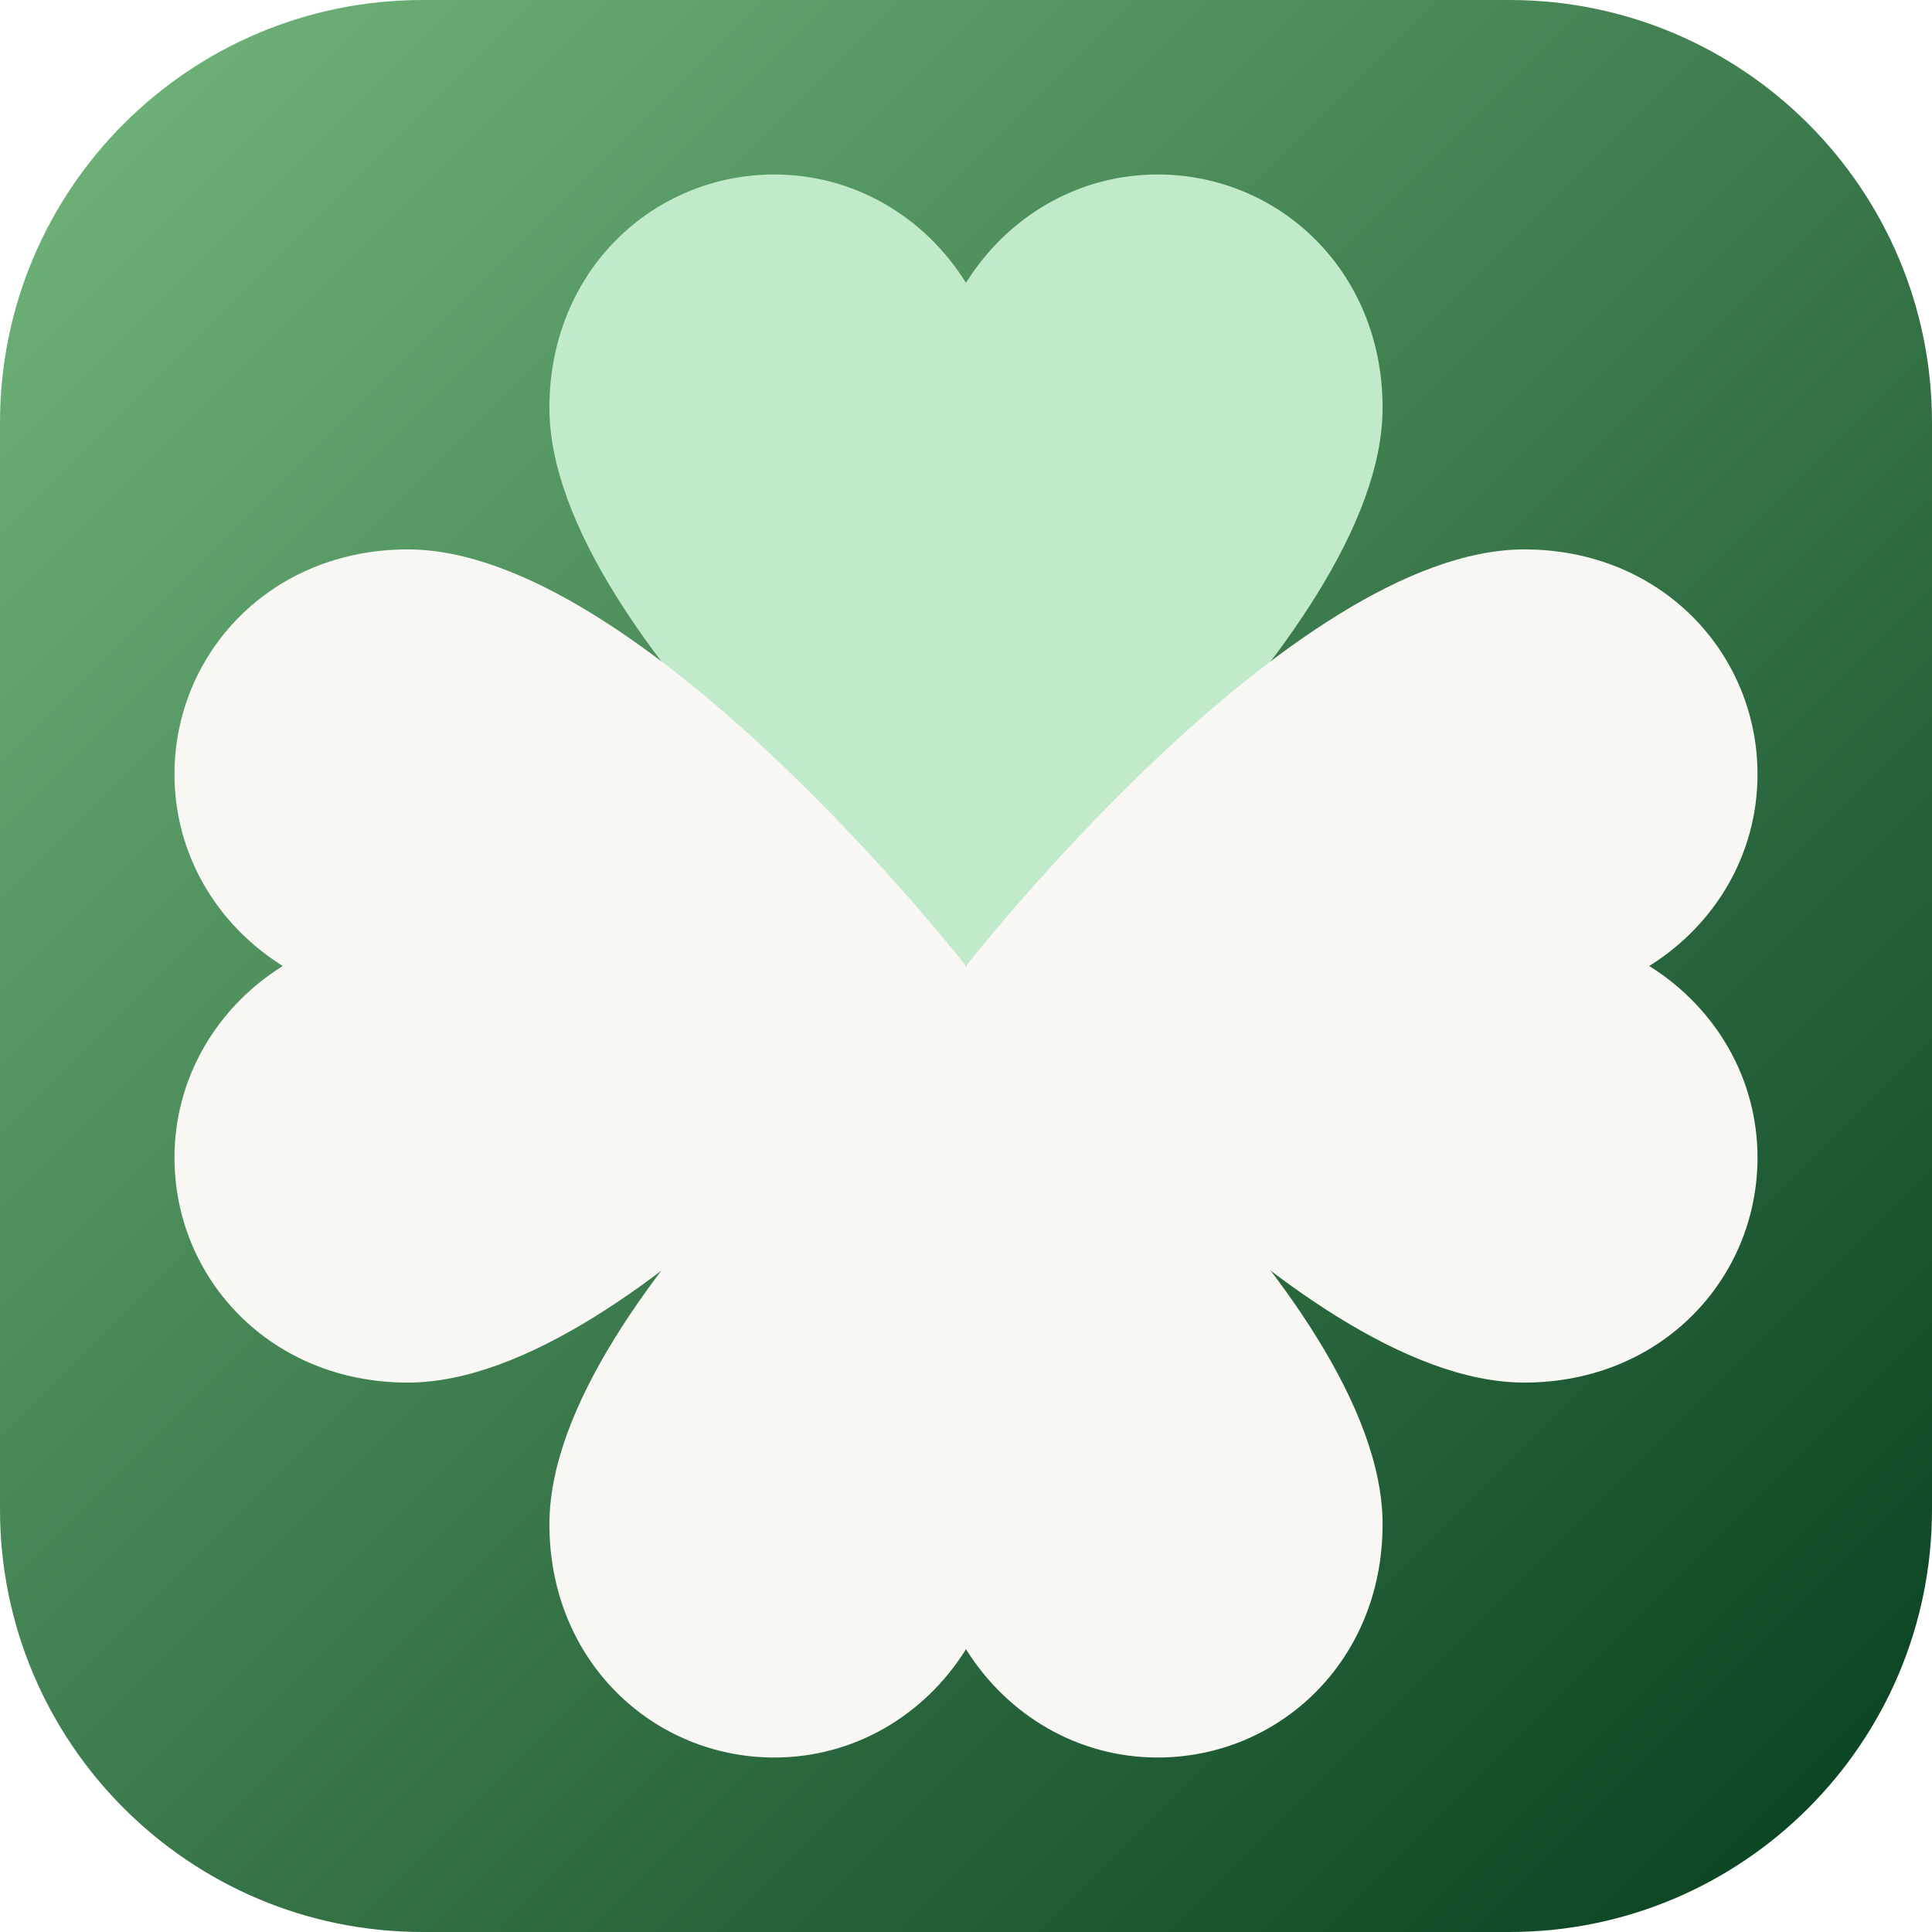
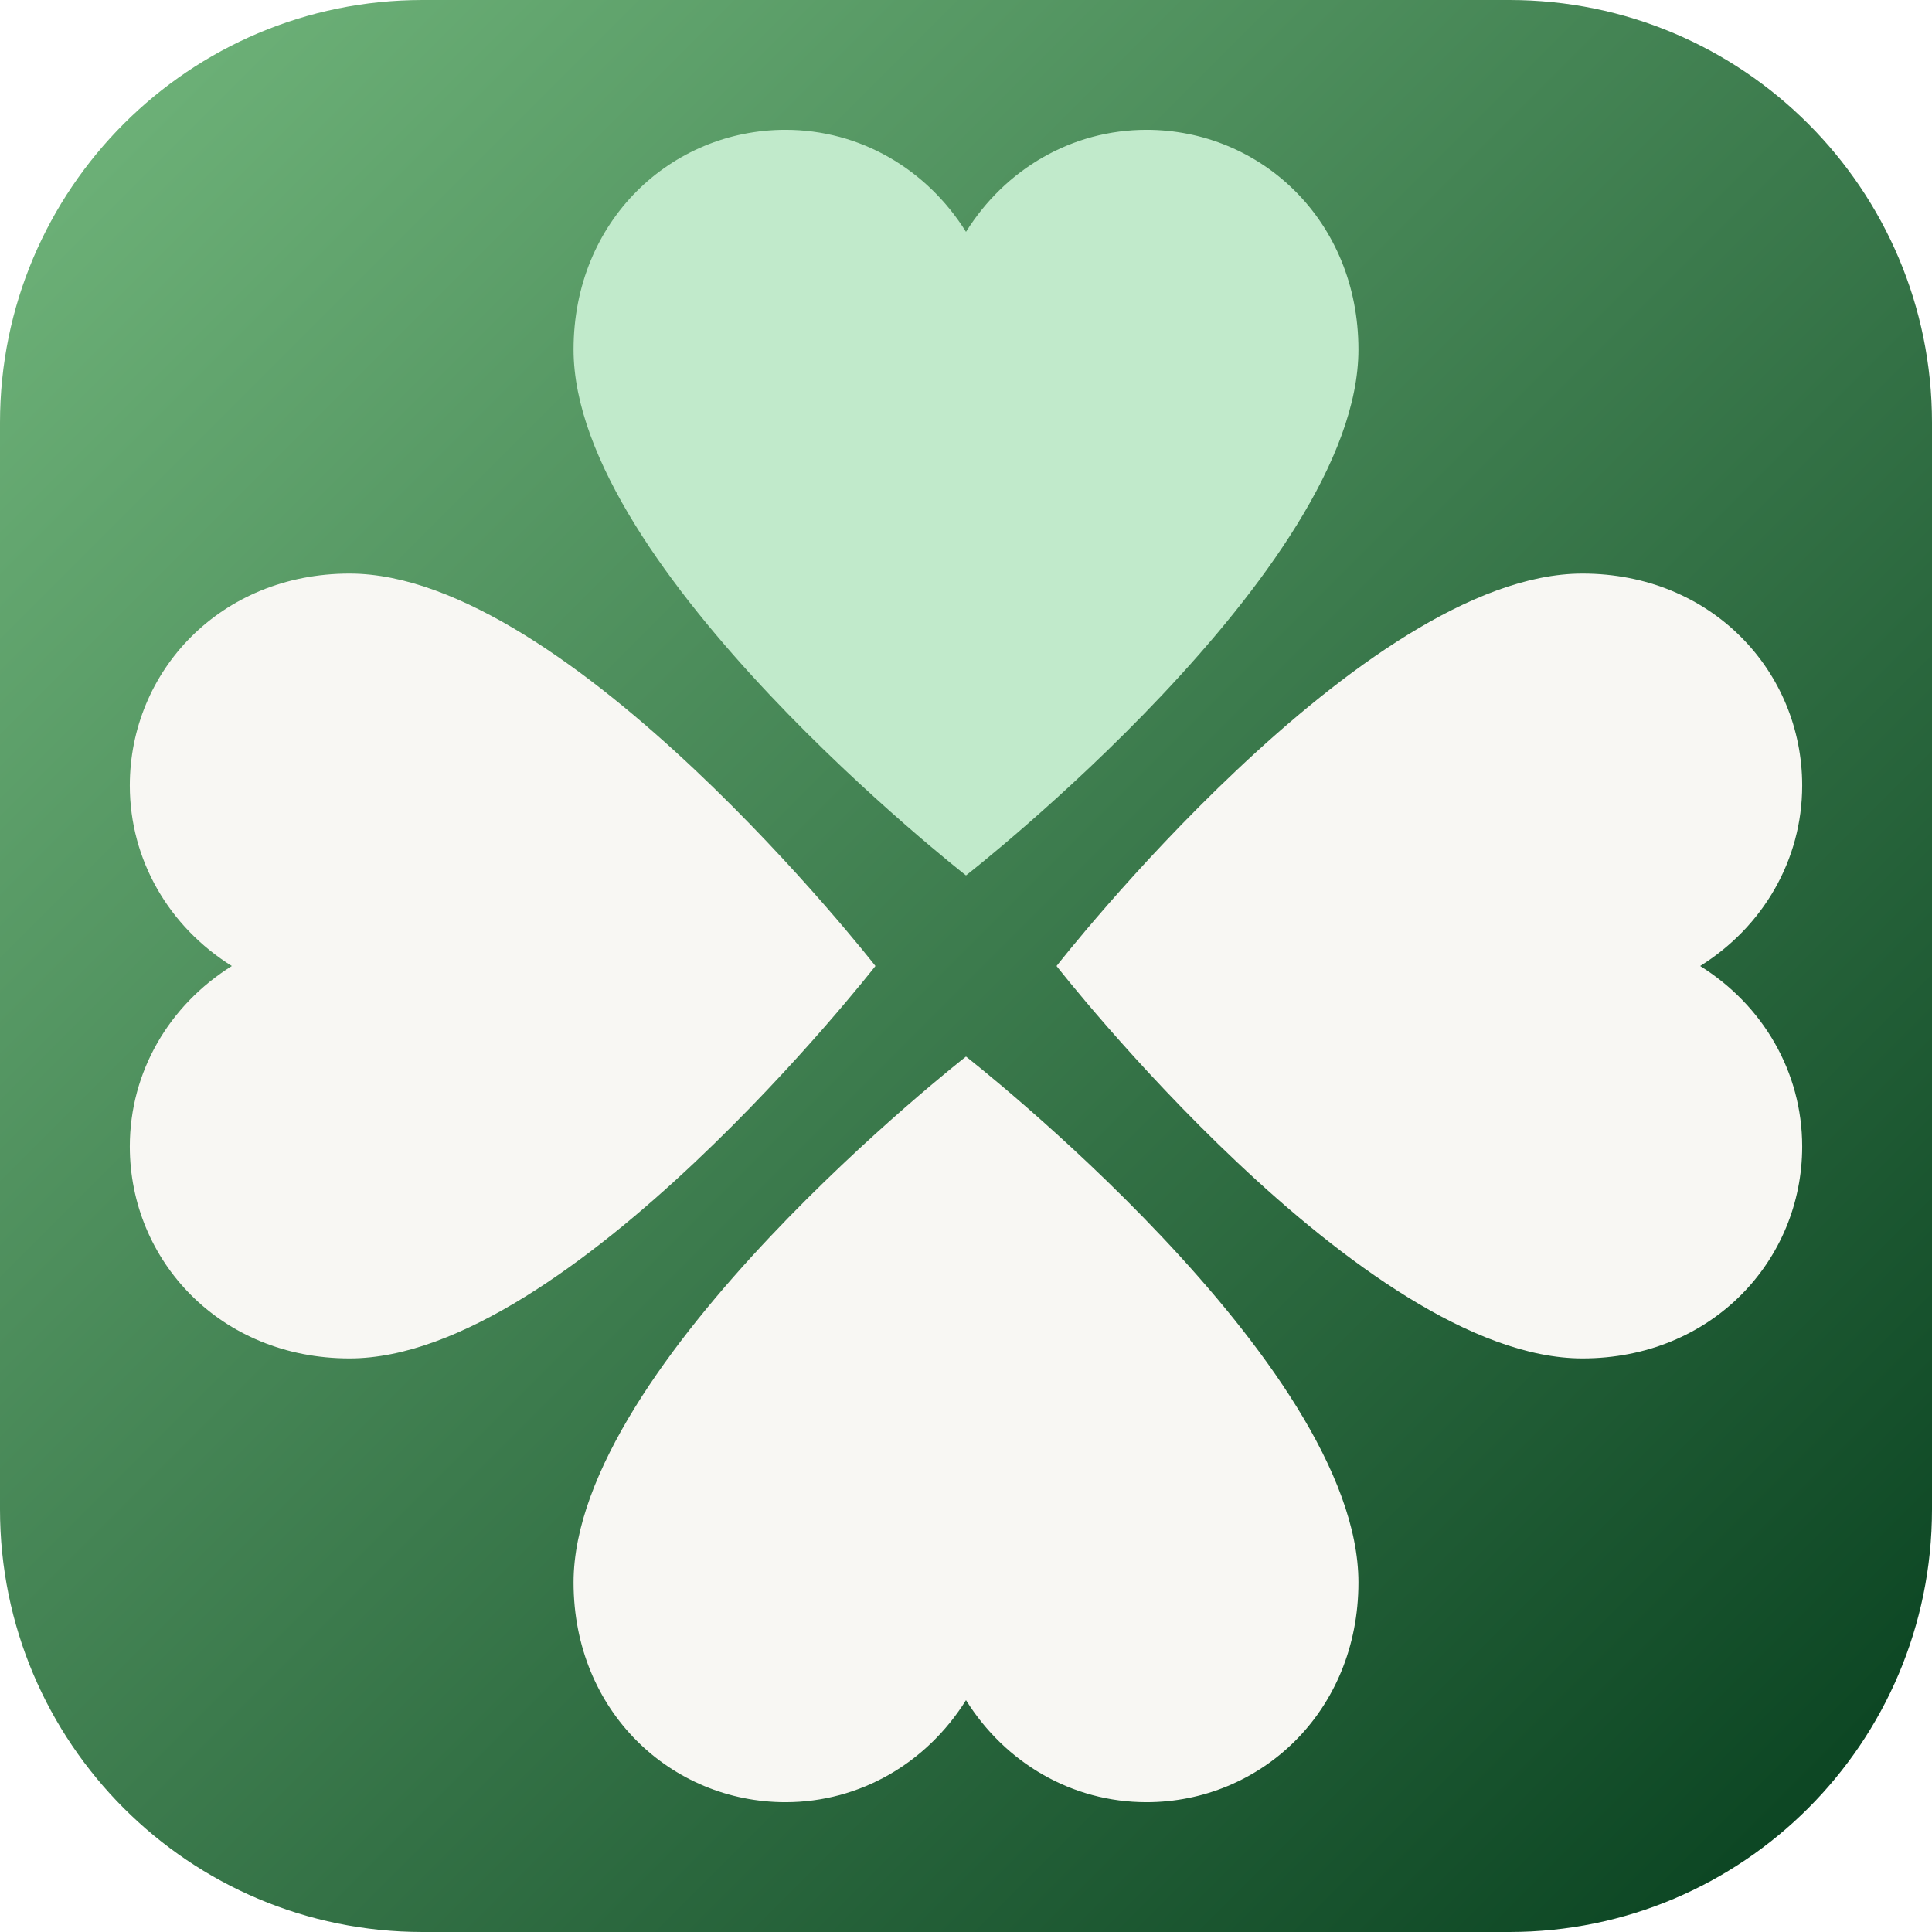
<svg xmlns="http://www.w3.org/2000/svg" width="64" height="64" viewBox="0 0 64 64">
  <defs>
    <linearGradient id="g" x1="0" y1="0" x2="1" y2="1">
      <stop offset="0" stop-color="#73b87d" />
      <stop offset="1" stop-color="#053e1d" />
    </linearGradient>
  </defs>
  <rect width="64" height="64" rx="14" fill="url(#g)" />
  <g fill="#f8f7f3">
-     <path d="M12 22C12 22 2 14.2 2 8.6 2 5.3 4.5 3 7.4 3 9.3 3 11 4 12 5.6 13 4 14.7 3 16.6 3 19.5 3 22 5.3 22 8.6 22 14.2 12 22 12 22z" fill="#c1eacb" transform="translate(32 32) rotate(0) scale(1.38) translate(-12 -22)" />
-     <path d="M12 22C12 22 2 14.2 2 8.6 2 5.3 4.5 3 7.4 3 9.3 3 11 4 12 5.6 13 4 14.7 3 16.6 3 19.5 3 22 5.3 22 8.6 22 14.2 12 22 12 22z" transform="translate(32 32) rotate(90) scale(1.38) translate(-12 -22)" />
-     <path d="M12 22C12 22 2 14.2 2 8.6 2 5.3 4.5 3 7.4 3 9.3 3 11 4 12 5.6 13 4 14.7 3 16.6 3 19.5 3 22 5.3 22 8.6 22 14.2 12 22 12 22z" transform="translate(32 32) rotate(180) scale(1.38) translate(-12 -22)" />
-     <path d="M12 22C12 22 2 14.2 2 8.6 2 5.3 4.5 3 7.4 3 9.3 3 11 4 12 5.6 13 4 14.7 3 16.6 3 19.5 3 22 5.3 22 8.6 22 14.2 12 22 12 22z" transform="translate(32 32) rotate(270) scale(1.38) translate(-12 -22)" />
+     <path d="M12 22C12 22 2 14.2 2 8.6 2 5.3 4.5 3 7.4 3 9.3 3 11 4 12 5.6 13 4 14.7 3 16.6 3 19.5 3 22 5.3 22 8.6 22 14.2 12 22 12 22z" fill="#c1eacb" transform="translate(32 32) rotate(0) translate(0 -3) scale(1.3) translate(-12 -22)" />
+     <path d="M12 22C12 22 2 14.2 2 8.6 2 5.3 4.5 3 7.4 3 9.3 3 11 4 12 5.6 13 4 14.7 3 16.6 3 19.5 3 22 5.3 22 8.6 22 14.2 12 22 12 22z" transform="translate(32 32) rotate(90) translate(0 -3) scale(1.3) translate(-12 -22)" />
+     <path d="M12 22C12 22 2 14.2 2 8.6 2 5.3 4.5 3 7.4 3 9.3 3 11 4 12 5.6 13 4 14.7 3 16.6 3 19.5 3 22 5.3 22 8.6 22 14.2 12 22 12 22z" transform="translate(32 32) rotate(180) translate(0 -3) scale(1.3) translate(-12 -22)" />
+     <path d="M12 22C12 22 2 14.2 2 8.6 2 5.3 4.5 3 7.4 3 9.3 3 11 4 12 5.6 13 4 14.7 3 16.6 3 19.5 3 22 5.3 22 8.6 22 14.2 12 22 12 22z" transform="translate(32 32) rotate(270) translate(0 -3) scale(1.3) translate(-12 -22)" />
  </g>
</svg>
